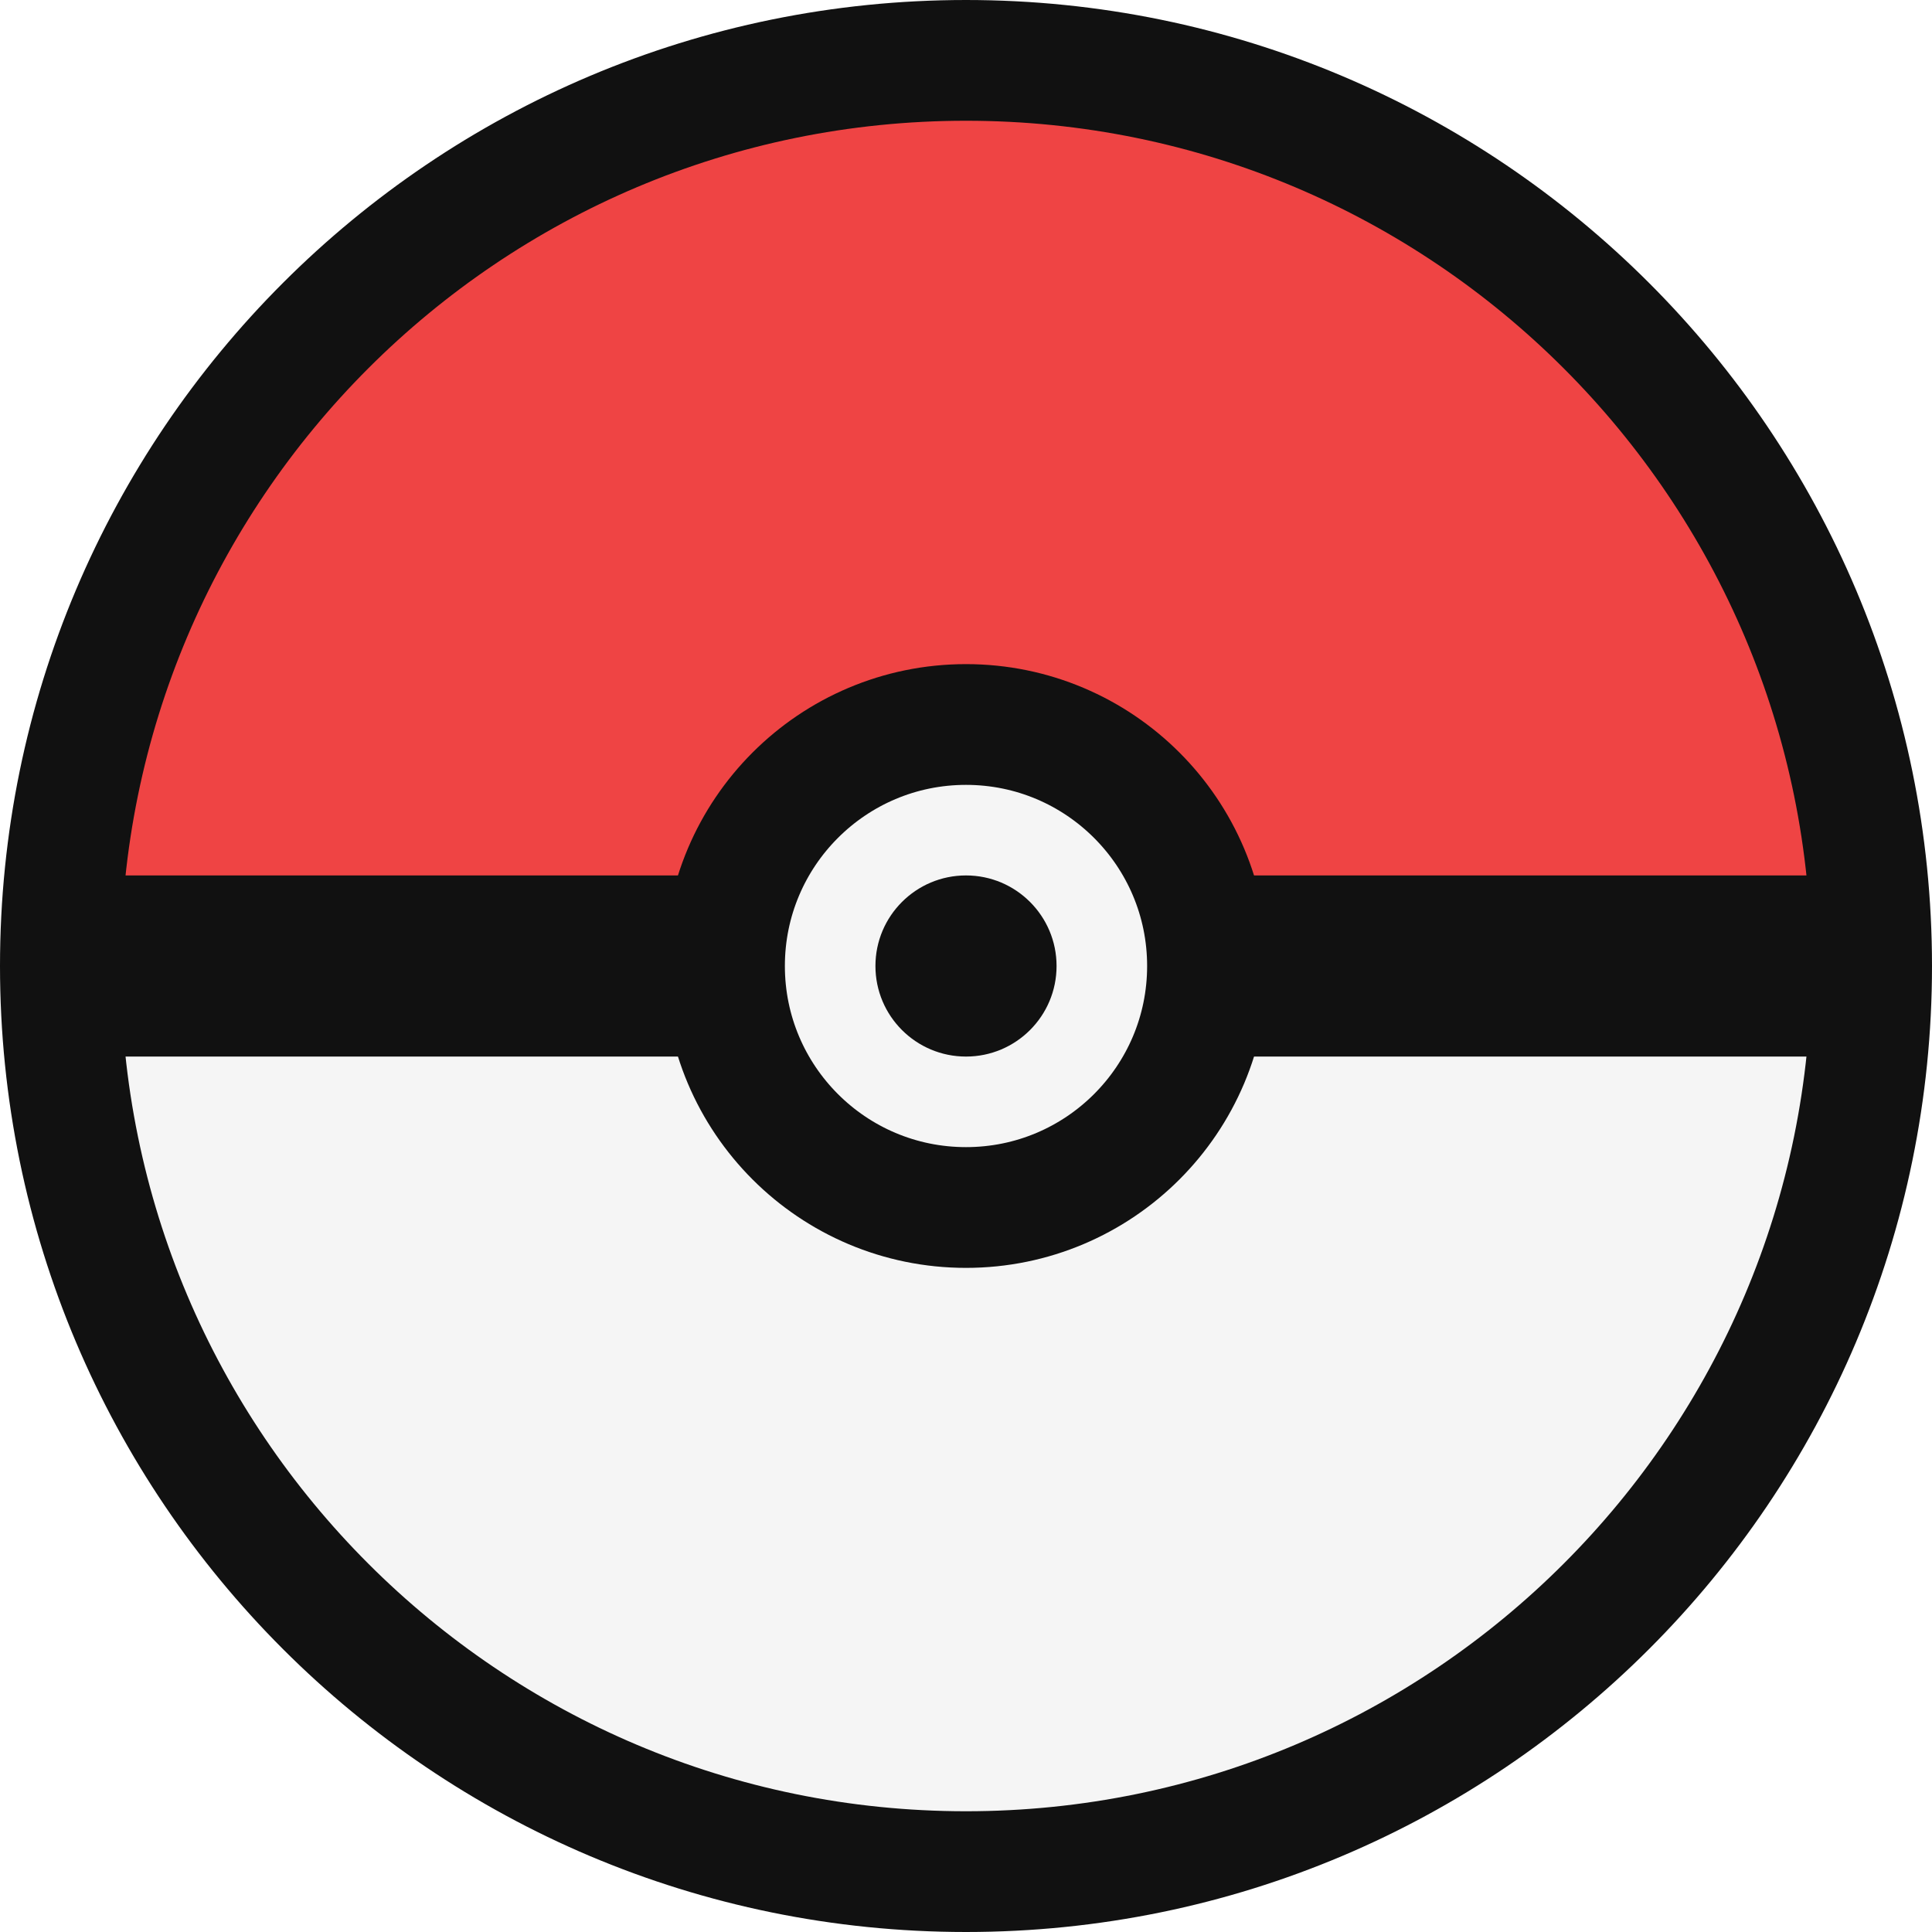
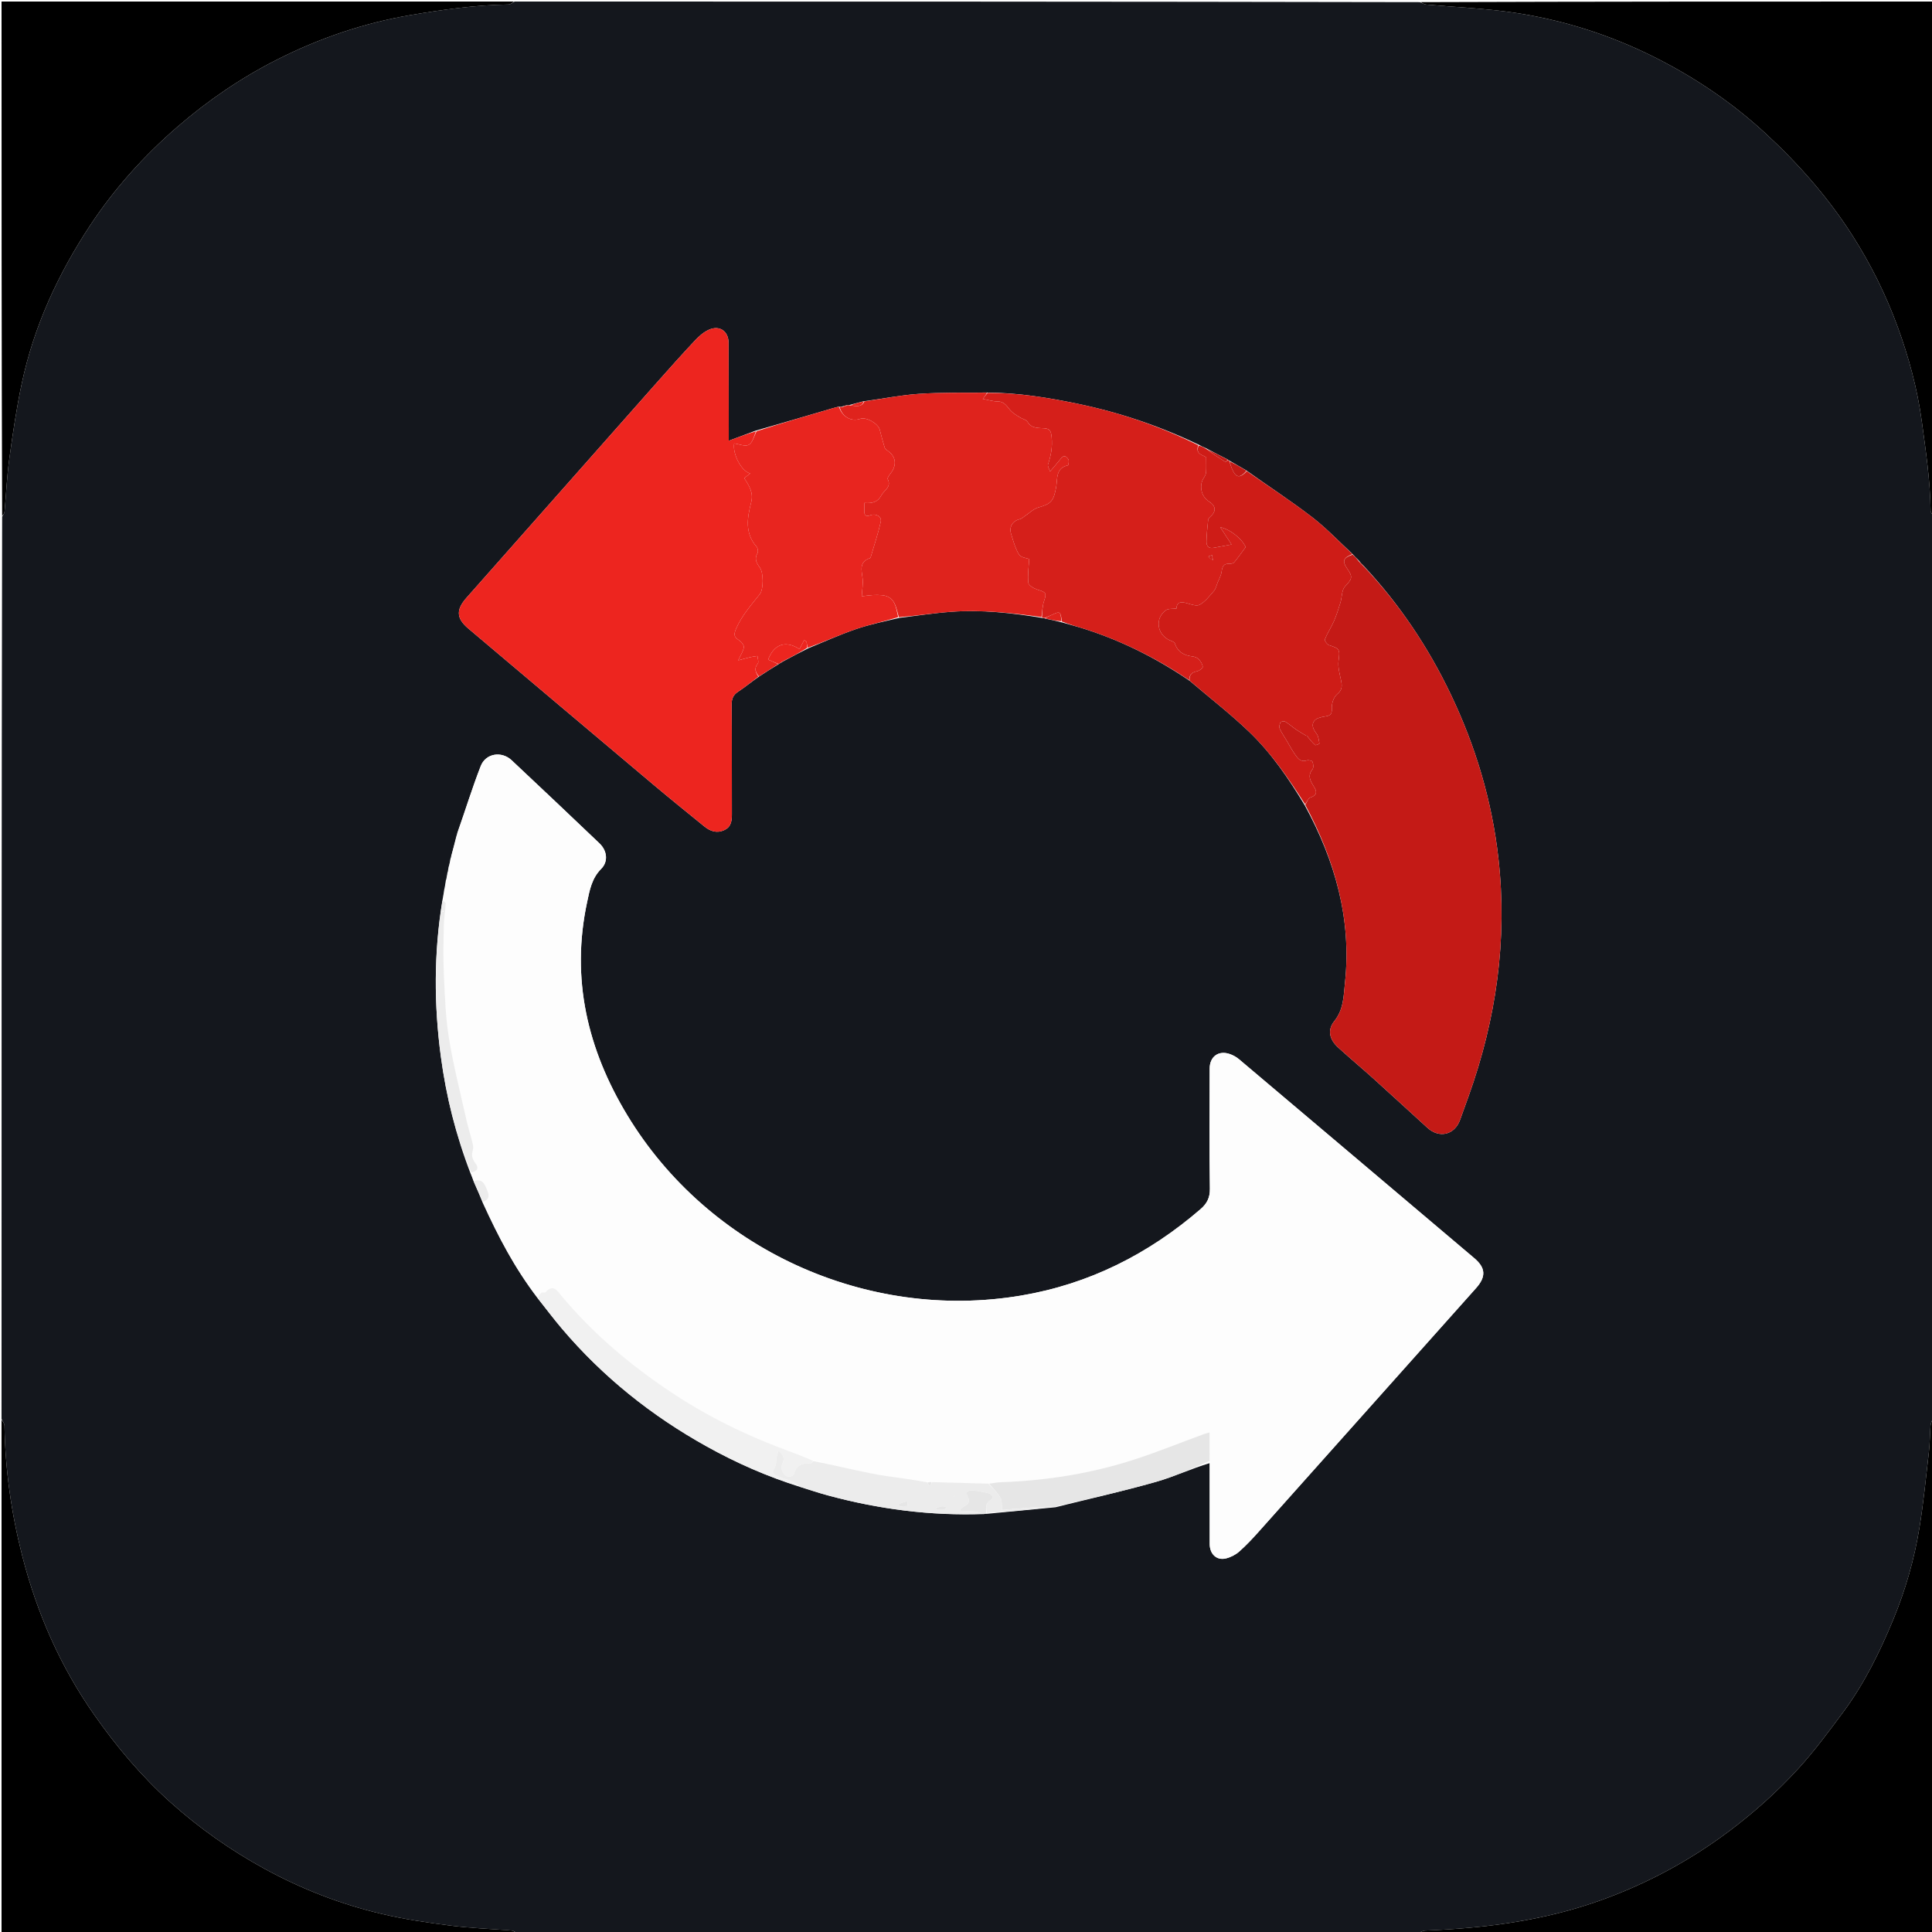
- <svg xmlns="http://www.w3.org/2000/svg" viewBox="0 0 64 64">
-   <defs>
-     <clipPath id="c">
-       <circle cx="32" cy="32" r="30" />
-     </clipPath>
-   </defs>
-   <g clip-path="url(#c)">
-     <rect width="64" height="32" fill="#ef4444" />
-     <rect y="32" width="64" height="32" fill="#f5f5f5" />
-   </g>
-   <rect x="2" y="29" width="60" height="6" fill="#111" />
-   <circle cx="32" cy="32" r="30" fill="none" stroke="#111" stroke-width="4" />
-   <circle cx="32" cy="32" r="8" fill="#f5f5f5" stroke="#111" stroke-width="4" />
-   <circle cx="32" cy="32" r="3" fill="#111" />
+ <svg xmlns="http://www.w3.org/2000/svg" version="1.1" id="Layer_1" x="0px" y="0px" width="100%" viewBox="0 0 1254 1254" enable-background="new 0 0 1254 1254" xml:space="preserve">
+   <path fill="#14171D" opacity="1" stroke="none" d=" M1,921   C1,725.974 1,530.948 1.389,335.359   C2.179,333.95 2.86,333.131 2.94,332.256   C3.992,320.717 4.486,309.105 6.063,297.641   C8.317,281.257 10.721,264.846 14.173,248.684   C22.079,211.669 37.697,177.816 58.478,146.342   C74.311,122.364 93.387,101.173 115.125,82.358   C134.946,65.203 156.448,50.517 179.81,38.693   C207.379,24.741 236.328,14.874 266.916,9.71   C287.863,6.174 308.808,3.226 330.079,2.912   C331.395,2.893 332.694,1.665 334,1   C529.693,1 725.385,1 921.64,1.39   C923.379,2.185 924.533,2.848 925.737,2.957   C944.854,4.699 964.118,5.429 983.068,8.267   C1015.086,13.063 1045.739,22.891 1074.697,37.525   C1100.613,50.622 1124.526,66.82 1145.861,86.505   C1167.365,106.347 1186.639,128.194 1202.439,152.987   C1214.355,171.686 1224.155,191.468 1231.729,212.207   C1238.948,231.975 1244.466,252.233 1247.347,273.289   C1250,292.677 1252.844,311.97 1253.092,331.572   C1253.106,332.722 1254.336,333.858 1255,335   C1255,530.026 1255,725.052 1254.612,920.643   C1253.817,922.553 1253.153,923.879 1253.05,925.246   C1252.616,931.031 1252.625,936.859 1251.969,942.615   C1250.115,958.885 1248.5,975.207 1245.888,991.362   C1242.566,1011.905 1236.83,1031.891 1228.872,1051.14   C1220.103,1072.352 1210.009,1092.938 1196.251,1111.429   C1186.965,1123.908 1177.69,1136.507 1167.225,1147.971   C1153.587,1162.909 1138.527,1176.381 1122.225,1188.608   C1096.575,1207.847 1068.734,1222.753 1038.706,1233.508   C1001.986,1246.66 963.732,1251.58 924.938,1253.082   C923.27,1253.146 921.645,1254.335 920,1255   C725.307,1255 530.615,1255 335.362,1254.609   C333.958,1253.819 333.137,1253.134 332.267,1253.063   C319.059,1251.997 305.778,1251.537 292.65,1249.867   C277.718,1247.967 262.74,1245.776 248.106,1242.335   C221.34,1236.042 195.849,1226.17 171.639,1212.927   C149.657,1200.903 129.301,1186.545 110.738,1169.912   C92.028,1153.147 75.88,1133.993 61.365,1113.325   C39.082,1081.597 23.886,1046.861 14.348,1009.498   C7.311,981.933 3.39,953.914 2.915,925.432   C2.89,923.944 1.666,922.477 1,921  M507.543,429.821   C507.788,429.575 508.033,429.329 508.953,428.957   C513.966,426.253 518.979,423.55 524.69,420.74   C534.916,416.578 544.988,411.969 555.414,408.39   C564.399,405.306 573.786,403.396 583.828,401.033   C595.031,399.686 606.203,397.901 617.445,397.087   C637.095,395.665 656.594,397.768 676.617,401.113   C677.059,401.115 677.501,401.118 678.584,401.533   C682.002,402.24 685.419,402.946 689.439,404.018   C694.375,405.441 699.351,406.741 704.241,408.309   C728.406,416.058 750.842,427.354 772.29,441.977   C785.127,452.899 798.504,463.257 810.66,474.891   C825.055,488.668 836.31,505.127 846.932,522.795   C866.486,558.672 877.371,596.544 872.989,637.808   C872.075,646.407 872.178,655.146 866.08,662.736   C861.368,668.6 862.891,674.786 868.672,680.026   C876.303,686.943 884.208,693.558 891.859,700.453   C903.47,710.916 914.944,721.53 926.514,732.038   C934.23,739.045 944.178,736.601 947.675,726.899   C949.514,721.797 951.363,716.699 953.194,711.594   C971.172,661.474 978.545,609.999 972.555,556.905   C968.354,519.67 957.722,484.227 941.559,450.475   C927.027,420.127 908.537,392.408 885.114,367.294   C884.064,366.239 883.015,365.184 881.708,363.536   C880.468,362.358 879.228,361.181 877.694,359.408   C869.026,351.419 860.875,342.755 851.565,335.6   C837.91,325.106 823.425,315.691 808.858,305.291   C805.237,303.223 801.617,301.155 797.617,298.786   C797.617,298.786 797.157,298.639 796.72,298.151   C792.145,295.831 787.569,293.511 782.448,290.768   C780.98,290.142 779.512,289.516 777.564,288.401   C752.687,276.544 726.758,267.76 699.787,262.143   C680.404,258.107 660.895,254.909 640.196,254.776   C625.612,255.004 610.988,254.654 596.456,255.643   C584.592,256.449 572.838,258.855 560.195,260.522   C557.428,261.283 554.661,262.044 551.255,262.899   C550.834,262.981 550.412,263.063 549.305,263.042   C548.506,263.302 547.706,263.562 546.265,263.923   C545.84,264.004 545.415,264.084 544.163,263.986   C542.933,264.314 541.696,264.617 540.475,264.974   C524.001,269.804 507.53,274.642 490.261,279.594   C484.708,281.681 479.155,283.767 473.014,286.074   C473.014,283.67 473.017,281.872 473.014,280.075   C472.982,260.911 472.987,241.747 472.897,222.584   C472.861,214.95 467.081,210.902 460.066,214.046   C456.711,215.549 453.674,218.226 451.117,220.956   C442.576,230.073 434.246,239.391 425.962,248.745   C384.871,295.142 343.802,341.559 302.774,388.012   C295.821,395.885 296.221,401.416 303.988,407.975   C344.084,441.834 384.175,475.7 424.329,509.49   C435.163,518.606 446.186,527.497 457.176,536.426   C461.02,539.549 465.298,541.047 470.154,538.759   C474.951,536.498 475.062,532.219 475.047,527.71   C474.966,504.214 475.085,480.717 474.902,457.222   C474.872,453.461 475.929,451.059 479.074,448.979   C483.641,445.959 487.882,442.447 492.917,438.963   C496.977,436.32 501.037,433.676 505.657,430.922   C506.111,430.584 506.566,430.246 507.543,429.821  M640.849,982.548   C655.289,981.151 669.729,979.754 685.036,978.317   C706.777,972.897 728.656,967.967 750.204,961.864   C762.125,958.488 773.489,953.148 785.202,949.665   C785.191,967.159 785.155,984.653 785.184,1002.147   C785.194,1008.692 789.679,1012.958 795.633,1011.542   C798.735,1010.804 801.946,1009.176 804.333,1007.072   C808.941,1003.008 813.159,998.463 817.262,993.87   C864.209,941.321 911.106,888.727 958.01,836.139   C964.698,828.641 964.356,822.93 956.841,816.571   C905.974,773.533 855.11,730.491 804.195,687.508   C802.462,686.045 800.322,684.869 798.176,684.127   C790.892,681.608 785.174,685.809 785.164,693.585   C785.129,719.577 784.923,745.571 785.305,771.557   C785.392,777.419 783.365,781.244 779.233,784.816   C745.455,814.007 706.874,833.465 662.775,840.905   C562.619,857.804 459.763,810.731 407.18,723.892   C381.323,681.19 370.426,635.316 381.062,585.593   C382.712,577.878 384.05,570.119 390.205,563.945   C394.973,559.163 394.06,552.12 389.08,547.377   C370.143,529.338 351.171,511.334 332.085,493.453   C325.541,487.323 315.255,488.94 312.035,497.202   C306.55,511.274 302.094,525.749 296.887,540.381   C296.78,540.961 296.673,541.54 296.21,542.718   C295.205,546.83 294.201,550.941 292.889,555.492   C292.832,556.013 292.776,556.533 292.281,557.705   C292.23,558.482 292.18,559.259 291.788,560.465   C291.708,560.992 291.628,561.519 291.183,562.65   C291.178,563.115 291.172,563.58 290.859,564.485   C290.836,565.008 290.814,565.53 290.351,566.709   C290.297,567.489 290.243,568.27 289.884,569.494   C289.835,570.014 289.786,570.534 289.314,571.717   C289.281,572.497 289.247,573.277 288.888,574.596   C288.793,575.414 288.697,576.232 288.247,577.74   C288.225,578.51 288.202,579.279 287.849,580.483   C287.744,581.366 287.639,582.249 287.272,583.663   C287.302,583.859 287.331,584.054 287.069,584.859   C281.562,618.487 281.645,652.175 286.16,685.885   C289.619,711.71 295.851,736.846 305.485,761.818   C306.126,763.289 306.767,764.761 307.476,766.982   C309.422,771.373 311.368,775.764 313.421,780.921   C323.242,802.511 334.259,823.407 349.091,842.827   C354.305,849.367 359.353,856.05 364.763,862.425   C391.314,893.714 422.859,918.913 458.667,938.827   C477.889,949.517 497.917,958.383 519.596,965.221   C525.486,967.021 531.33,968.986 537.271,970.595   C570.248,979.525 603.773,983.942 638.675,982.75   C639.126,982.621 639.577,982.491 640.849,982.548  z" />
+   <path fill="#000000" opacity="1" stroke="none" d=" M1,921.469   C1.666,922.477 2.89,923.944 2.915,925.432   C3.39,953.914 7.311,981.933 14.348,1009.498   C23.886,1046.861 39.082,1081.597 61.365,1113.325   C75.88,1133.993 92.028,1153.147 110.738,1169.912   C129.301,1186.545 149.657,1200.903 171.639,1212.927   C195.849,1226.17 221.34,1236.042 248.106,1242.335   C262.74,1245.776 277.718,1247.967 292.65,1249.867   C305.778,1251.537 319.059,1251.997 332.267,1253.063   C333.137,1253.134 333.958,1253.819 334.901,1254.609   C223.74,1255 112.479,1255 1,1255   C1,1143.979 1,1032.958 1,921.469  z" />
+   <path fill="#000000" opacity="1" stroke="none" d=" M333.531,1   C332.694,1.665 331.395,2.893 330.079,2.912   C308.808,3.226 287.863,6.174 266.916,9.71   C236.328,14.874 207.379,24.741 179.81,38.693   C156.448,50.517 134.946,65.203 115.125,82.358   C93.387,101.173 74.311,122.364 58.478,146.342   C37.697,177.816 22.079,211.669 14.173,248.684   C10.721,264.846 8.317,281.257 6.063,297.641   C4.486,309.105 3.992,320.717 2.94,332.256   C2.86,333.131 2.179,333.95 1.389,334.898   C1,223.74 1,112.479 1,1   C111.687,1 222.375,1 333.531,1  z" />
+   <path fill="#000000" opacity="1" stroke="none" d=" M920.469,1255   C921.645,1254.335 923.27,1253.146 924.938,1253.082   C963.732,1251.58 1001.986,1246.66 1038.706,1233.508   C1068.734,1222.753 1096.575,1207.847 1122.225,1188.608   C1138.527,1176.381 1153.587,1162.909 1167.225,1147.971   C1177.69,1136.507 1186.965,1123.908 1196.251,1111.429   C1210.009,1092.938 1220.103,1072.352 1228.872,1051.14   C1236.83,1031.891 1242.566,1011.905 1245.888,991.362   C1248.5,975.207 1250.115,958.885 1251.969,942.615   C1252.625,936.859 1252.616,931.031 1253.05,925.246   C1253.153,923.879 1253.817,922.553 1254.612,921.104   C1255,1032.26 1255,1143.521 1255,1255   C1143.646,1255 1032.292,1255 920.469,1255  z" />
+   <path fill="#000000" opacity="1" stroke="none" d=" M1255,334.531   C1254.336,333.858 1253.106,332.722 1253.092,331.572   C1252.844,311.97 1250,292.677 1247.347,273.289   C1244.466,252.233 1238.948,231.975 1231.729,212.207   C1224.155,191.468 1214.355,171.686 1202.439,152.987   C1186.639,128.194 1167.365,106.347 1145.861,86.505   C1124.526,66.82 1100.613,50.622 1074.697,37.525   C1045.739,22.891 1015.086,13.063 983.068,8.267   C964.118,5.429 944.854,4.699 925.737,2.957   C924.533,2.848 923.379,2.185 922.101,1.39   C1032.927,1 1143.854,1 1255,1   C1255,112.021 1255,223.042 1255,334.531  z" />
+   <path fill="#FDFDFD" opacity="1" stroke="none" d=" M307.408,766.233   C306.767,764.761 306.126,763.289 305.86,761.438   C309.996,760.19 310.975,758.166 308.574,755.003   C306.66,752.482 305.793,749.97 306.864,746.749   C307.352,745.278 307.075,743.402 306.69,741.82   C305.401,736.523 303.711,731.32 302.527,726.002   C298.642,708.546 294.192,691.171 291.354,673.541   C289.15,659.855 288.742,645.847 288.081,631.957   C287.595,621.729 287.847,611.457 288.053,601.211   C288.152,596.289 288.993,591.386 289.267,586.462   C289.305,585.762 288.028,584.989 287.36,584.249   C287.331,584.054 287.302,583.859 287.702,583.259   C288.147,581.919 288.163,580.984 288.179,580.049   C288.202,579.279 288.225,578.51 288.688,577.306   C289.157,575.933 289.185,574.995 289.213,574.056   C289.247,573.277 289.281,572.497 289.749,571.312   C290.186,570.288 290.188,569.669 290.19,569.05   C290.243,568.27 290.297,567.489 290.788,566.3   C291.206,565.275 291.186,564.66 291.166,564.045   C291.172,563.58 291.178,563.115 291.606,562.293   C292.063,561.302 292.096,560.669 292.129,560.036   C292.18,559.259 292.23,558.482 292.724,557.308   C293.177,556.291 293.187,555.672 293.196,555.052   C294.201,550.941 295.205,546.83 296.654,542.32   C297.135,541.298 297.171,540.676 297.207,540.054   C302.094,525.749 306.55,511.274 312.035,497.202   C315.255,488.94 325.541,487.323 332.085,493.453   C351.171,511.334 370.143,529.338 389.08,547.377   C394.06,552.12 394.973,559.163 390.205,563.945   C384.05,570.119 382.712,577.878 381.062,585.593   C370.426,635.316 381.323,681.19 407.18,723.892   C459.763,810.731 562.619,857.804 662.775,840.905   C706.874,833.465 745.455,814.007 779.233,784.816   C783.365,781.244 785.392,777.419 785.305,771.557   C784.923,745.571 785.129,719.577 785.164,693.585   C785.174,685.809 790.892,681.608 798.176,684.127   C800.322,684.869 802.462,686.045 804.195,687.508   C855.11,730.491 905.974,773.533 956.841,816.571   C964.356,822.93 964.698,828.641 958.01,836.139   C911.106,888.727 864.209,941.321 817.262,993.87   C813.159,998.463 808.941,1003.008 804.333,1007.072   C801.946,1009.176 798.735,1010.804 795.633,1011.542   C789.679,1012.958 785.194,1008.692 785.184,1002.147   C785.155,984.653 785.191,967.159 785.145,948.731   C785.088,941.954 785.088,936.112 785.088,929.744   C782.998,930.347 782.209,930.524 781.456,930.801   C766.38,936.345 751.471,942.403 736.201,947.347   C708.164,956.423 679.274,961.018 649.816,962.049   C647.201,962.141 644.601,962.666 641.526,962.987   C629.039,962.656 617.02,962.328 604.626,961.997   C603.502,961.988 602.754,961.983 601.701,961.71   C592.453,960.29 583.486,959.297 574.576,957.93   C567.881,956.903 561.236,955.51 554.613,954.074   C545.722,952.145 536.874,950.016 527.772,947.701   C519.492,944.5 511.386,941.727 503.413,938.613   C479.522,929.28 456.691,917.764 435.378,903.517   C408.96,885.859 384.798,865.525 364.357,840.992   C361.841,837.971 359.074,833.176 354.174,838.619   C353.672,839.177 352.033,838.608 351.342,839.124   C350.342,839.872 349.726,841.133 348.946,842.176   C334.259,823.407 323.242,802.511 313.759,780.412   C317.708,778.541 317.525,775.763 316.38,772.982   C314.761,769.049 313.36,764.528 307.408,766.233  z" />
+   <path fill="#ED251F" opacity="1" stroke="none" d=" M492.263,439.145   C487.882,442.447 483.641,445.959 479.074,448.979   C475.929,451.059 474.872,453.461 474.902,457.222   C475.085,480.717 474.966,504.214 475.047,527.71   C475.062,532.219 474.951,536.498 470.154,538.759   C465.298,541.047 461.02,539.549 457.176,536.426   C446.186,527.497 435.163,518.606 424.329,509.49   C384.175,475.7 344.084,441.834 303.988,407.975   C296.221,401.416 295.821,395.885 302.774,388.012   C343.802,341.559 384.871,295.142 425.962,248.745   C434.246,239.391 442.576,230.073 451.117,220.956   C453.674,218.226 456.711,215.549 460.066,214.046   C467.081,210.902 472.861,214.95 472.897,222.584   C472.987,241.747 472.982,260.911 473.014,280.075   C473.017,281.872 473.014,283.67 473.014,286.074   C479.155,283.767 484.708,281.681 490.642,279.97   C489.398,283.261 488.433,287.399 485.957,288.734   C483.649,289.977 479.734,288.239 476.526,287.814   C475.385,294.662 481.197,305.919 486.951,307.289   C485.555,308.383 484.374,309.308 483.045,310.35   C486.244,315.229 489.142,319.739 487.608,325.842   C485.094,335.838 483.176,345.909 491.056,354.818   C491.867,355.734 492.273,358.029 491.698,358.971   C489.391,362.749 491.088,365.529 493.237,368.451   C495.627,371.701 495.657,382.524 493.184,385.632   C487.481,392.802 481.457,399.555 477.689,408.272   C475.675,412.932 477.284,413.908 480.203,415.971   C481.494,416.884 483.015,418.942 482.8,420.201   C482.375,422.692 480.815,424.989 479.148,428.621   C482.306,427.778 484.628,427.098 486.981,426.552   C488.516,426.196 490.096,426.033 491.656,425.784   C491.773,427.456 492.64,429.737 491.868,430.691   C489.302,433.859 490.417,436.418 492.263,439.145  z" />
+   <path fill="#C41A16" opacity="1" stroke="none" d=" M885.396,367.883   C908.537,392.408 927.027,420.127 941.559,450.475   C957.722,484.227 968.354,519.67 972.555,556.905   C978.545,609.999 971.172,661.474 953.194,711.594   C951.363,716.699 949.514,721.797 947.675,726.899   C944.178,736.601 934.23,739.045 926.514,732.038   C914.944,721.53 903.47,710.916 891.859,700.453   C884.208,693.558 876.303,686.943 868.672,680.026   C862.891,674.786 861.368,668.6 866.08,662.736   C872.178,655.146 872.075,646.407 872.989,637.808   C877.371,596.544 866.486,558.672 847.192,522.363   C848.4,520.473 849.057,518.131 850.345,517.708   C856.866,515.564 853.489,511.827 851.778,508.858   C849.816,505.453 849.191,502.673 851.882,499.314   C852.717,498.272 852.463,495.858 851.883,494.4   C851.603,493.698 849.23,493.208 848.114,493.571   C844.01,494.906 842.244,492.04 840.462,489.534   C838.464,486.724 836.881,483.62 835.112,480.646   C833.584,478.078 831.829,475.612 830.625,472.9   C830.138,471.804 830.517,469.995 831.144,468.867   C831.467,468.286 833.505,467.983 834.237,468.429   C836.729,469.945 838.932,471.926 841.348,473.582   C843.441,475.017 845.672,476.251 847.841,477.574   C848.738,477.33 848.674,478.12 849.035,478.566   C850.461,480.329 851.9,482.124 853.617,483.572   C854.019,483.911 856.427,482.773 856.394,482.591   C856.003,480.443 855.823,477.982 854.606,476.323   C852.565,473.54 850.859,470.629 853.138,467.788   C854.442,466.161 857.36,465.48 859.672,465.094   C862.83,464.567 864.672,464.201 864.424,459.95   C864.242,456.839 865.593,452.488 867.854,450.648   C871.374,447.783 871.152,445.142 870.418,441.541   C869.568,437.372 868.276,432.988 868.809,428.911   C869.758,421.661 869.678,420.951 862.796,418.811   C861.499,418.408 859.608,415.806 859.932,414.994   C861.554,410.936 864.045,407.234 865.798,403.218   C867.486,399.348 868.763,395.282 870.003,391.236   C871.094,387.675 870.802,383.002 873.039,380.626   C877.458,375.933 878.307,374.575 874.586,369.318   C870.971,364.209 871.772,362.015 877.988,360.003   C879.228,361.181 880.468,362.358 881.853,364.223   C883.131,365.901 884.263,366.892 885.396,367.883  z" />
+   <path fill="#D51F1A" opacity="1" stroke="none" d=" M677.943,401.12   C677.501,401.118 677.059,401.115 676.296,400.634   C676.494,396.842 676.592,393.39 677.626,390.246   C679.372,384.933 679.091,384.473 673.741,382.813   C671.321,382.062 667.68,380.084 667.476,378.329   C666.881,373.196 667.737,367.894 668.016,362.803   C662.002,361.296 661.846,361.366 659.644,356.43   C658.244,353.291 657.344,349.922 656.305,346.629   C654.811,341.891 657.219,338.044 662.082,336.934   C663.181,336.683 664.111,335.681 665.117,335.022   C668.093,333.073 670.826,330.254 674.091,329.342   C682.427,327.013 683.898,325.05 685.537,316.118   C686.478,310.989 685.029,303.791 693.105,302.058   C693.528,301.967 694.028,299.116 693.455,298.193   C692.47,296.605 690.833,294.827 688.753,297.446   C686.598,300.16 684.301,302.762 681.545,306.029   C681.002,304.265 679.847,302.586 680.236,301.426   C682.168,295.671 683.203,290.131 682.589,283.813   C682.176,279.566 681.402,278.208 677.548,277.974   C673.572,277.732 669.445,278.053 666.869,273.714   C666.075,272.376 663.76,271.991 662.228,271.03   C660.255,269.793 658.148,268.644 656.497,267.046   C653.853,264.488 652.467,260.62 647.719,260.592   C644.557,260.573 641.4,259.55 637.901,258.915   C639.093,257.404 640.047,256.196 641.001,254.987   C660.895,254.909 680.404,258.107 699.787,262.143   C726.758,267.76 752.687,276.544 777.754,289.001   C775.511,295.267 781.488,295.265 782.904,296.973   C782.904,300.784 783.046,303.652 782.838,306.495   C782.749,307.71 782.117,308.997 781.413,310.035   C778.066,314.968 779.552,322.236 784.666,325.456   C789.344,328.402 789.586,331.942 785.421,335.52   C784.838,336.02 784.235,336.824 784.163,337.54   C783.7,342.155 783.196,346.78 783.086,351.411   C783.019,354.25 784.385,356.211 787.77,355.558   C791.231,354.89 794.702,354.268 799.36,353.406   C797.031,349.854 794.661,346.24 791.993,342.171   C798.718,343.562 806.453,350.07 808.522,355.099   C805.952,358.579 803.682,361.862 801.149,364.928   C800.547,365.657 799.045,365.996 797.991,365.933   C794.15,365.706 793.332,367.853 792.893,371.132   C792.566,373.572 791.225,375.884 790.286,378.233   C789.561,380.047 789.132,382.152 787.916,383.562   C785.104,386.823 782.312,390.497 778.683,392.509   C776.593,393.668 772.813,392.19 769.929,391.402   C766.13,390.365 763.72,390.979 763.62,394.96   C761.065,395.325 758.339,394.922 756.739,396.078   C749.605,401.229 750.834,411.437 758.788,415.375   C760.099,416.025 762.174,416.497 762.516,417.515   C764.408,423.154 768.459,425.417 773.992,426.064   C775.412,426.23 777.101,426.846 778.025,427.847   C779.301,429.231 780.583,431.151 780.653,432.89   C780.691,433.825 778.316,435.448 776.832,435.734   C773.435,436.388 771.863,438.128 771.882,441.486   C750.842,427.354 728.406,416.058 704.241,408.309   C699.351,406.741 694.375,405.441 689.176,403.391   C688.486,396.837 687.994,396.553 682.807,399.056   C681.222,399.82 679.566,400.436 677.943,401.12  M787.201,363.551   C787.062,362.463 786.922,361.375 786.782,360.287   C785.964,360.585 785.145,360.884 784.327,361.182   C785.054,362.048 785.781,362.913 787.201,363.551  z" />
+   <path fill="#DF231D" opacity="1" stroke="none" d=" M640.598,254.881   C640.047,256.196 639.093,257.404 637.901,258.915   C641.4,259.55 644.557,260.573 647.719,260.592   C652.467,260.62 653.853,264.488 656.497,267.046   C658.148,268.644 660.255,269.793 662.228,271.03   C663.76,271.991 666.075,272.376 666.869,273.714   C669.445,278.053 673.572,277.732 677.548,277.974   C681.402,278.208 682.176,279.566 682.589,283.813   C683.203,290.131 682.168,295.671 680.236,301.426   C679.847,302.586 681.002,304.265 681.545,306.029   C684.301,302.762 686.598,300.16 688.753,297.446   C690.833,294.827 692.47,296.605 693.455,298.193   C694.028,299.116 693.528,301.967 693.105,302.058   C685.029,303.791 686.478,310.989 685.537,316.118   C683.898,325.05 682.427,327.013 674.091,329.342   C670.826,330.254 668.093,333.073 665.117,335.022   C664.111,335.681 663.181,336.683 662.082,336.934   C657.219,338.044 654.811,341.891 656.305,346.629   C657.344,349.922 658.244,353.291 659.644,356.43   C661.846,361.366 662.002,361.296 668.016,362.803   C667.737,367.894 666.881,373.196 667.476,378.329   C667.68,380.084 671.321,382.062 673.741,382.813   C679.091,384.473 679.372,384.933 677.626,390.246   C676.592,393.39 676.494,396.842 675.983,400.519   C656.594,397.768 637.095,395.665 617.445,397.087   C606.203,397.901 595.031,399.686 583.412,400.601   C581.508,394.072 580.986,387.219 572.615,386.331   C570.615,386.118 568.573,386.114 566.562,386.229   C564.213,386.364 561.878,386.735 559.347,387.025   C559.596,382.509 560.326,378.833 559.869,375.311   C559.174,369.943 557.598,364.665 564.643,362.275   C564.892,362.19 565.101,361.771 565.191,361.466   C567.415,353.892 569.954,346.386 571.678,338.698   C572.457,335.222 568.544,333.052 564.848,334.446   C562.279,335.415 561.005,334.723 561.011,331.923   C561.015,330.167 561.012,328.41 561.012,326.444   C566.118,326.858 569.818,325.892 572.061,321.51   C573.783,318.145 578.814,316.228 576.201,310.979   C575.831,310.235 577.168,308.413 578.018,307.328   C582.401,301.741 581.564,296.035 575.76,292.27   C575.114,291.851 574.417,291.174 574.208,290.477   C573.072,286.688 571.984,282.878 571.067,279.03   C570.092,274.939 562.308,270.456 558.343,271.843   C552.501,273.886 546.614,270.5 544.99,264.165   C545.415,264.084 545.84,264.004 546.78,264.13   C548.194,263.939 549.092,263.542 549.99,263.145   C550.412,263.063 550.834,262.981 551.828,263.142   C555.635,263.53 559.178,264.609 561.035,260.551   C572.838,258.855 584.592,256.449 596.456,255.643   C610.988,254.654 625.612,255.004 640.598,254.881  z" />
+   <path fill="#CE1C17" opacity="1" stroke="none" d=" M772.086,441.731   C771.863,438.128 773.435,436.388 776.832,435.734   C778.316,435.448 780.691,433.825 780.653,432.89   C780.583,431.151 779.301,429.231 778.025,427.847   C777.101,426.846 775.412,426.23 773.992,426.064   C768.459,425.417 764.408,423.154 762.516,417.515   C762.174,416.497 760.099,416.025 758.788,415.375   C750.834,411.437 749.605,401.229 756.739,396.078   C758.339,394.922 761.065,395.325 763.62,394.96   C763.72,390.979 766.13,390.365 769.929,391.402   C772.813,392.19 776.593,393.668 778.683,392.509   C782.312,390.497 785.104,386.823 787.916,383.562   C789.132,382.152 789.561,380.047 790.286,378.233   C791.225,375.884 792.566,373.572 792.893,371.132   C793.332,367.853 794.15,365.706 797.991,365.933   C799.045,365.996 800.547,365.657 801.149,364.928   C803.682,361.862 805.952,358.579 808.522,355.099   C806.453,350.07 798.718,343.562 791.993,342.171   C794.661,346.24 797.031,349.854 799.36,353.406   C794.702,354.268 791.231,354.89 787.77,355.558   C784.385,356.211 783.019,354.25 783.086,351.411   C783.196,346.78 783.7,342.155 784.163,337.54   C784.235,336.824 784.838,336.02 785.421,335.52   C789.586,331.942 789.344,328.402 784.666,325.456   C779.552,322.236 778.066,314.968 781.413,310.035   C782.117,308.997 782.749,307.71 782.838,306.495   C783.046,303.652 782.904,300.784 782.904,296.973   C781.488,295.265 775.511,295.267 777.994,289.245   C779.512,289.516 780.98,290.142 782.78,291.312   C787.134,294.5 791.133,297.181 795.224,299.713   C795.53,299.902 796.497,299.022 797.157,298.639   C797.157,298.639 797.617,298.786 797.861,299.296   C798.573,301.193 798.969,302.61 799.524,303.961   C802.086,310.198 804.632,310.669 809.294,305.816   C823.425,315.691 837.91,325.106 851.565,335.6   C860.875,342.755 869.026,351.419 877.841,359.705   C871.772,362.015 870.971,364.209 874.586,369.318   C878.307,374.575 877.458,375.933 873.039,380.626   C870.802,383.002 871.094,387.675 870.003,391.236   C868.763,395.282 867.486,399.348 865.798,403.218   C864.045,407.234 861.554,410.936 859.932,414.994   C859.608,415.806 861.499,418.408 862.796,418.811   C869.678,420.951 869.758,421.661 868.809,428.911   C868.276,432.988 869.568,437.372 870.418,441.541   C871.152,445.142 871.374,447.783 867.854,450.648   C865.593,452.488 864.242,456.839 864.424,459.95   C864.672,464.201 862.83,464.567 859.672,465.094   C857.36,465.48 854.442,466.161 853.138,467.788   C850.859,470.629 852.565,473.54 854.606,476.323   C855.823,477.982 856.003,480.443 856.394,482.591   C856.427,482.773 854.019,483.911 853.617,483.572   C851.9,482.124 850.461,480.329 849.035,478.566   C848.674,478.12 848.738,477.33 847.841,477.574   C845.672,476.251 843.441,475.017 841.348,473.582   C838.932,471.926 836.729,469.945 834.237,468.429   C833.505,467.983 831.467,468.286 831.144,468.867   C830.517,469.995 830.138,471.804 830.625,472.9   C831.829,475.612 833.584,478.078 835.112,480.646   C836.881,483.62 838.464,486.724 840.462,489.534   C842.244,492.04 844.01,494.906 848.114,493.571   C849.23,493.208 851.603,493.698 851.883,494.4   C852.463,495.858 852.717,498.272 851.882,499.314   C849.191,502.673 849.816,505.453 851.778,508.858   C853.489,511.827 856.866,515.564 850.345,517.708   C849.057,518.131 848.4,520.473 847.076,522.021   C836.31,505.127 825.055,488.668 810.66,474.891   C798.504,463.257 785.127,452.899 772.086,441.731  z" />
+   <path fill="#E8251F" opacity="1" stroke="none" d=" M544.577,264.076   C546.614,270.5 552.501,273.886 558.343,271.843   C562.308,270.456 570.092,274.939 571.067,279.03   C571.984,282.878 573.072,286.688 574.208,290.477   C574.417,291.174 575.114,291.851 575.76,292.27   C581.564,296.035 582.401,301.741 578.018,307.328   C577.168,308.413 575.831,310.235 576.201,310.979   C578.814,316.228 573.783,318.145 572.061,321.51   C569.818,325.892 566.118,326.858 561.012,326.444   C561.012,328.41 561.015,330.167 561.011,331.923   C561.005,334.723 562.279,335.415 564.848,334.446   C568.544,333.052 572.457,335.222 571.678,338.698   C569.954,346.386 567.415,353.892 565.191,361.466   C565.101,361.771 564.892,362.19 564.643,362.275   C557.598,364.665 559.174,369.943 559.869,375.311   C560.326,378.833 559.596,382.509 559.347,387.025   C561.878,386.735 564.213,386.364 566.562,386.229   C568.573,386.114 570.615,386.118 572.615,386.331   C580.986,387.219 581.508,394.072 582.995,400.569   C573.786,403.396 564.399,405.306 555.414,408.39   C544.988,411.969 534.916,416.578 524.342,420.418   C523.826,418.885 523.658,417.675 523.49,416.464   C522.977,416.135 522.465,415.807 521.952,415.478   C520.911,417.513 519.869,419.548 518.96,421.323   C509.896,415.389 502.353,418.144 498.569,428.125   C500.723,429.084 502.91,430.058 505.097,431.033   C501.037,433.676 496.977,436.32 492.59,439.054   C490.417,436.418 489.302,433.859 491.868,430.691   C492.64,429.737 491.773,427.456 491.656,425.784   C490.096,426.033 488.516,426.196 486.981,426.552   C484.628,427.098 482.306,427.778 479.148,428.621   C480.815,424.989 482.375,422.692 482.8,420.201   C483.015,418.942 481.494,416.884 480.203,415.971   C477.284,413.908 475.675,412.932 477.689,408.272   C481.457,399.555 487.481,392.802 493.184,385.632   C495.657,382.524 495.627,371.701 493.237,368.451   C491.088,365.529 489.391,362.749 491.698,358.971   C492.273,358.029 491.867,355.734 491.056,354.818   C483.176,345.909 485.094,335.838 487.608,325.842   C489.142,319.739 486.244,315.229 483.045,310.35   C484.374,309.308 485.555,308.383 486.951,307.289   C481.197,305.919 475.385,294.662 476.526,287.814   C479.734,288.239 483.649,289.977 485.957,288.734   C488.433,287.399 489.398,283.261 491.04,279.912   C507.53,274.642 524.001,269.804 540.475,264.974   C541.696,264.617 542.933,264.314 544.577,264.076  z" />
+   <path fill="#F1F1F1" opacity="1" stroke="none" d=" M349.018,842.501   C349.726,841.133 350.342,839.872 351.342,839.124   C352.033,838.608 353.672,839.177 354.174,838.619   C359.074,833.176 361.841,837.971 364.357,840.992   C384.798,865.525 408.96,885.859 435.378,903.517   C456.691,917.764 479.522,929.28 503.413,938.613   C511.386,941.727 519.492,944.5 527.672,948.077   C527.307,949.112 526.792,949.853 526.312,949.83   C521.001,949.576 516.778,950.735 515.321,956.778   C515.118,957.622 512.816,958.729 511.798,958.472   C508.059,957.53 506.101,953.258 507.877,949.822   C509.601,946.485 508.445,944.365 505.296,941.528   C504.73,943.542 504.26,944.813 504.034,946.126   C503.782,947.588 503.95,949.139 503.58,950.558   C503.064,952.534 501.089,955.241 501.762,956.171   C502.948,957.811 505.619,958.456 507.751,959.312   C510.214,960.302 512.835,960.915 515.252,961.993   C516.639,962.611 517.758,963.828 518.997,964.776   C497.917,958.383 477.889,949.517 458.667,938.827   C422.859,918.913 391.314,893.714 364.763,862.425   C359.353,856.05 354.305,849.367 349.018,842.501  z" />
+   <path fill="#E6E6E6" opacity="1" stroke="none" d=" M641.994,962.99   C644.601,962.666 647.201,962.141 649.816,962.049   C679.274,961.018 708.164,956.423 736.201,947.347   C751.471,942.403 766.38,936.345 781.456,930.801   C782.209,930.524 782.998,930.347 785.088,929.744   C785.088,936.112 785.088,941.954 785.096,948.245   C773.489,953.148 762.125,958.488 750.204,961.864   C728.656,967.967 706.777,972.897 684.338,978.012   C678.768,977.968 673.891,978.156 669.027,978.509   C662.567,978.979 656.116,979.579 650.421,980.059   C650.053,976.686 650.48,974.009 649.411,972.232   C647.394,968.878 644.515,966.042 641.994,962.99  z" />
+   <path fill="#ECECEC" opacity="1" stroke="none" d=" M641.526,962.987   C644.515,966.042 647.394,968.878 649.411,972.232   C650.48,974.009 650.053,976.686 650.421,980.059   C656.116,979.579 662.567,978.979 669.027,978.509   C673.891,978.156 678.768,977.968 683.904,978.032   C669.729,979.754 655.289,981.151 640.43,982.06   C640.096,978.686 639.423,975.881 642.798,973.748   C645.235,972.208 644.126,969.83 641.372,969.153   C638.018,968.329 634.594,967.721 631.166,967.305   C630.027,967.167 628.502,967.612 627.693,968.369   C627.229,968.803 627.527,970.585 628.033,971.431   C629.728,974.265 628.956,976.062 626.158,977.457   C625.098,977.986 624.221,978.883 623.26,979.613   C623.357,980.074 623.454,980.534 623.551,980.995   C626.605,980.995 629.675,980.814 632.709,981.064   C634.495,981.211 636.225,982.042 637.981,982.566   C603.773,983.942 570.248,979.525 537.271,970.595   C531.33,968.986 525.486,967.021 519.297,964.998   C517.758,963.828 516.639,962.611 515.252,961.993   C512.835,960.915 510.214,960.302 507.751,959.312   C505.619,958.456 502.948,957.811 501.762,956.171   C501.089,955.241 503.064,952.534 503.58,950.558   C503.95,949.139 503.782,947.588 504.034,946.126   C504.26,944.813 504.73,943.542 505.296,941.528   C508.445,944.365 509.601,946.485 507.877,949.822   C506.101,953.258 508.059,957.53 511.798,958.472   C512.816,958.729 515.118,957.622 515.321,956.778   C516.778,950.735 521.001,949.576 526.312,949.83   C526.792,949.853 527.307,949.112 527.907,948.35   C536.874,950.016 545.722,952.145 554.613,954.074   C561.236,955.51 567.881,956.903 574.576,957.93   C583.486,959.297 592.453,960.29 601.711,962.074   C602.552,963.384 603.078,964.064 603.604,964.744   C604.069,963.83 604.535,962.915 605,962   C617.02,962.328 629.039,962.656 641.526,962.987  M589.505,977.228   C589.274,976.261 589.042,975.294 588.811,974.328   C586.952,974.947 585.092,975.566 583.232,976.185   C583.385,976.692 583.538,977.2 583.691,977.708   C585.428,977.708 587.166,977.708 589.505,977.228  M611.159,977.79   C609.97,978.072 608.781,978.354 607.592,978.636   C607.678,979.076 607.764,979.517 607.85,979.958   C609.45,979.958 611.075,980.122 612.64,979.885   C613.374,979.775 613.991,978.893 614.661,978.36   C613.737,978.088 612.812,977.815 611.159,977.79  M619.505,971.268   C619.262,971.012 619.022,970.754 618.765,970.515   C618.758,970.508 618.565,970.702 618.46,970.802   C618.702,971.058 618.945,971.313 619.505,971.268  z" />
+   <path fill="#ECECEC" opacity="1" stroke="none" d=" M287.215,584.554   C288.028,584.989 289.305,585.762 289.267,586.462   C288.993,591.386 288.152,596.289 288.053,601.211   C287.847,611.457 287.595,621.729 288.081,631.957   C288.742,645.847 289.15,659.855 291.354,673.541   C294.192,691.171 298.642,708.546 302.527,726.002   C303.711,731.32 305.401,736.523 306.69,741.82   C307.075,743.402 307.352,745.278 306.864,746.749   C305.793,749.97 306.66,752.482 308.574,755.003   C310.975,758.166 309.996,760.19 305.831,761.087   C295.851,736.846 289.619,711.71 286.16,685.885   C281.645,652.175 281.562,618.487 287.215,584.554  M287.229,591.897   C287.436,591.852 287.644,591.806 287.852,591.761   C287.779,591.485 287.705,591.21 287.632,590.934   C287.474,591.123 287.316,591.312 287.229,591.897  z" />
+   <path fill="#E6E6E6" opacity="1" stroke="none" d=" M638.328,982.658   C636.225,982.042 634.495,981.211 632.709,981.064   C629.675,980.814 626.605,980.995 623.551,980.995   C623.454,980.534 623.357,980.074 623.26,979.613   C624.221,978.883 625.098,977.986 626.158,977.457   C628.956,976.062 629.728,974.265 628.033,971.431   C627.527,970.585 627.229,968.803 627.693,968.369   C628.502,967.612 630.027,967.167 631.166,967.305   C634.594,967.721 638.018,968.329 641.372,969.153   C644.126,969.83 645.235,972.208 642.798,973.748   C639.423,975.881 640.096,978.686 640.02,981.967   C639.577,982.491 639.126,982.621 638.328,982.658  z" />
+   <path fill="#ED251F" opacity="1" stroke="none" d=" M505.377,430.978   C502.91,430.058 500.723,429.084 498.569,428.125   C502.353,418.144 509.896,415.389 518.96,421.323   C519.869,419.548 520.911,417.513 521.952,415.478   C522.465,415.807 522.977,416.135 523.49,416.464   C523.658,417.675 523.826,418.885 523.993,420.471   C518.979,423.55 513.966,426.253 508.362,429.084   C507.521,429.443 507.27,429.676 507.02,429.908   C506.566,430.246 506.111,430.584 505.377,430.978  z" />
+   <path fill="#ECECEC" opacity="1" stroke="none" d=" M307.442,766.607   C313.36,764.528 314.761,769.049 316.38,772.982   C317.525,775.763 317.708,778.541 313.706,780.029   C311.368,775.764 309.422,771.373 307.442,766.607  z" />
+   <path fill="#C41A16" opacity="1" stroke="none" d=" M809.076,305.553   C804.632,310.669 802.086,310.198 799.524,303.961   C798.969,302.61 798.573,301.193 798.05,299.447   C801.617,301.155 805.237,303.223 809.076,305.553  z" />
+   <path fill="#DF231D" opacity="1" stroke="none" d=" M678.264,401.327   C679.566,400.436 681.222,399.82 682.807,399.056   C687.994,396.553 688.486,396.837 688.875,403.208   C685.419,402.946 682.002,402.24 678.264,401.327  z" />
+   <path fill="#C41A16" opacity="1" stroke="none" d=" M796.939,298.395   C796.497,299.022 795.53,299.902 795.224,299.713   C791.133,297.181 787.134,294.5 783.053,291.523   C787.569,293.511 792.145,295.831 796.939,298.395  z" />
+   <path fill="#E8251F" opacity="1" stroke="none" d=" M560.615,260.537   C559.178,264.609 555.635,263.53 552.147,263.095   C554.661,262.044 557.428,261.283 560.615,260.537  z" />
+   <path fill="#CE1C17" opacity="1" stroke="none" d=" M885.255,367.589   C884.263,366.892 883.131,365.901 881.982,364.52   C883.015,365.184 884.064,366.239 885.255,367.589  z" />
+   <path fill="#ECECEC" opacity="1" stroke="none" d=" M288.014,580.266   C288.163,580.984 288.147,581.919 287.833,582.993   C287.639,582.249 287.744,581.366 288.014,580.266  z" />
+   <path fill="#E8251F" opacity="1" stroke="none" d=" M549.648,263.094   C549.092,263.542 548.194,263.939 547.101,264.079   C547.706,263.562 548.506,263.302 549.648,263.094  z" />
+   <path fill="#ECECEC" opacity="1" stroke="none" d=" M289.05,574.326   C289.185,574.995 289.157,575.933 288.865,576.961   C288.697,576.232 288.793,575.414 289.05,574.326  z" />
+   <path fill="#ECECEC" opacity="1" stroke="none" d=" M291.959,560.25   C292.096,560.669 292.063,561.302 291.788,561.991   C291.628,561.519 291.708,560.992 291.959,560.25  z" />
+   <path fill="#ECECEC" opacity="1" stroke="none" d=" M293.043,555.272   C293.187,555.672 293.177,556.291 292.943,556.982   C292.776,556.533 292.832,556.013 293.043,555.272  z" />
+   <path fill="#ECECEC" opacity="1" stroke="none" d=" M297.047,540.218   C297.171,540.676 297.135,541.298 296.832,542.02   C296.673,541.54 296.78,540.961 297.047,540.218  z" />
+   <path fill="#ECECEC" opacity="1" stroke="none" d=" M290.037,569.272   C290.188,569.669 290.186,570.288 289.961,570.98   C289.786,570.534 289.835,570.014 290.037,569.272  z" />
+   <path fill="#ECECEC" opacity="1" stroke="none" d=" M291.012,564.265   C291.186,564.66 291.206,565.275 291.009,565.972   C290.814,565.53 290.836,565.008 291.012,564.265  z" />
+   <path fill="#E8251F" opacity="1" stroke="none" d=" M507.282,429.865   C507.27,429.676 507.521,429.443 508.024,429.146   C508.033,429.329 507.788,429.575 507.282,429.865  z" />
+   <path fill="#E6E6E6" opacity="1" stroke="none" d=" M604.626,961.997   C604.535,962.915 604.069,963.83 603.604,964.744   C603.078,964.064 602.552,963.384 602.015,962.341   C602.754,961.983 603.502,961.988 604.626,961.997  z" />
+   <path fill="#CE1C17" opacity="1" stroke="none" d=" M786.855,363.665   C785.781,362.913 785.054,362.048 784.327,361.182   C785.145,360.884 785.964,360.585 786.782,360.287   C786.922,361.375 787.062,362.463 786.855,363.665  z" />
+   <path fill="#E6E6E6" opacity="1" stroke="none" d=" M589.204,977.468   C587.166,977.708 585.428,977.708 583.691,977.708   C583.538,977.2 583.385,976.692 583.232,976.185   C585.092,975.566 586.952,974.947 588.811,974.328   C589.042,975.294 589.274,976.261 589.204,977.468  z" />
+   <path fill="#E6E6E6" opacity="1" stroke="none" d=" M611.523,977.667   C612.812,977.815 613.737,978.088 614.661,978.36   C613.991,978.893 613.374,979.775 612.64,979.885   C611.075,980.122 609.45,979.958 607.85,979.958   C607.764,979.517 607.678,979.076 607.592,978.636   C608.781,978.354 609.97,978.072 611.523,977.667  z" />
+   <path fill="#E6E6E6" opacity="1" stroke="none" d=" M619.346,971.418   C618.945,971.313 618.702,971.058 618.46,970.802   C618.565,970.702 618.758,970.508 618.765,970.515   C619.022,970.754 619.262,971.012 619.346,971.418  z" />
+   <path fill="#FDFDFD" opacity="1" stroke="none" d=" M287.193,591.699   C287.316,591.312 287.474,591.123 287.632,590.934   C287.705,591.21 287.779,591.485 287.852,591.761   C287.644,591.806 287.436,591.852 287.193,591.699  z" />
</svg>
